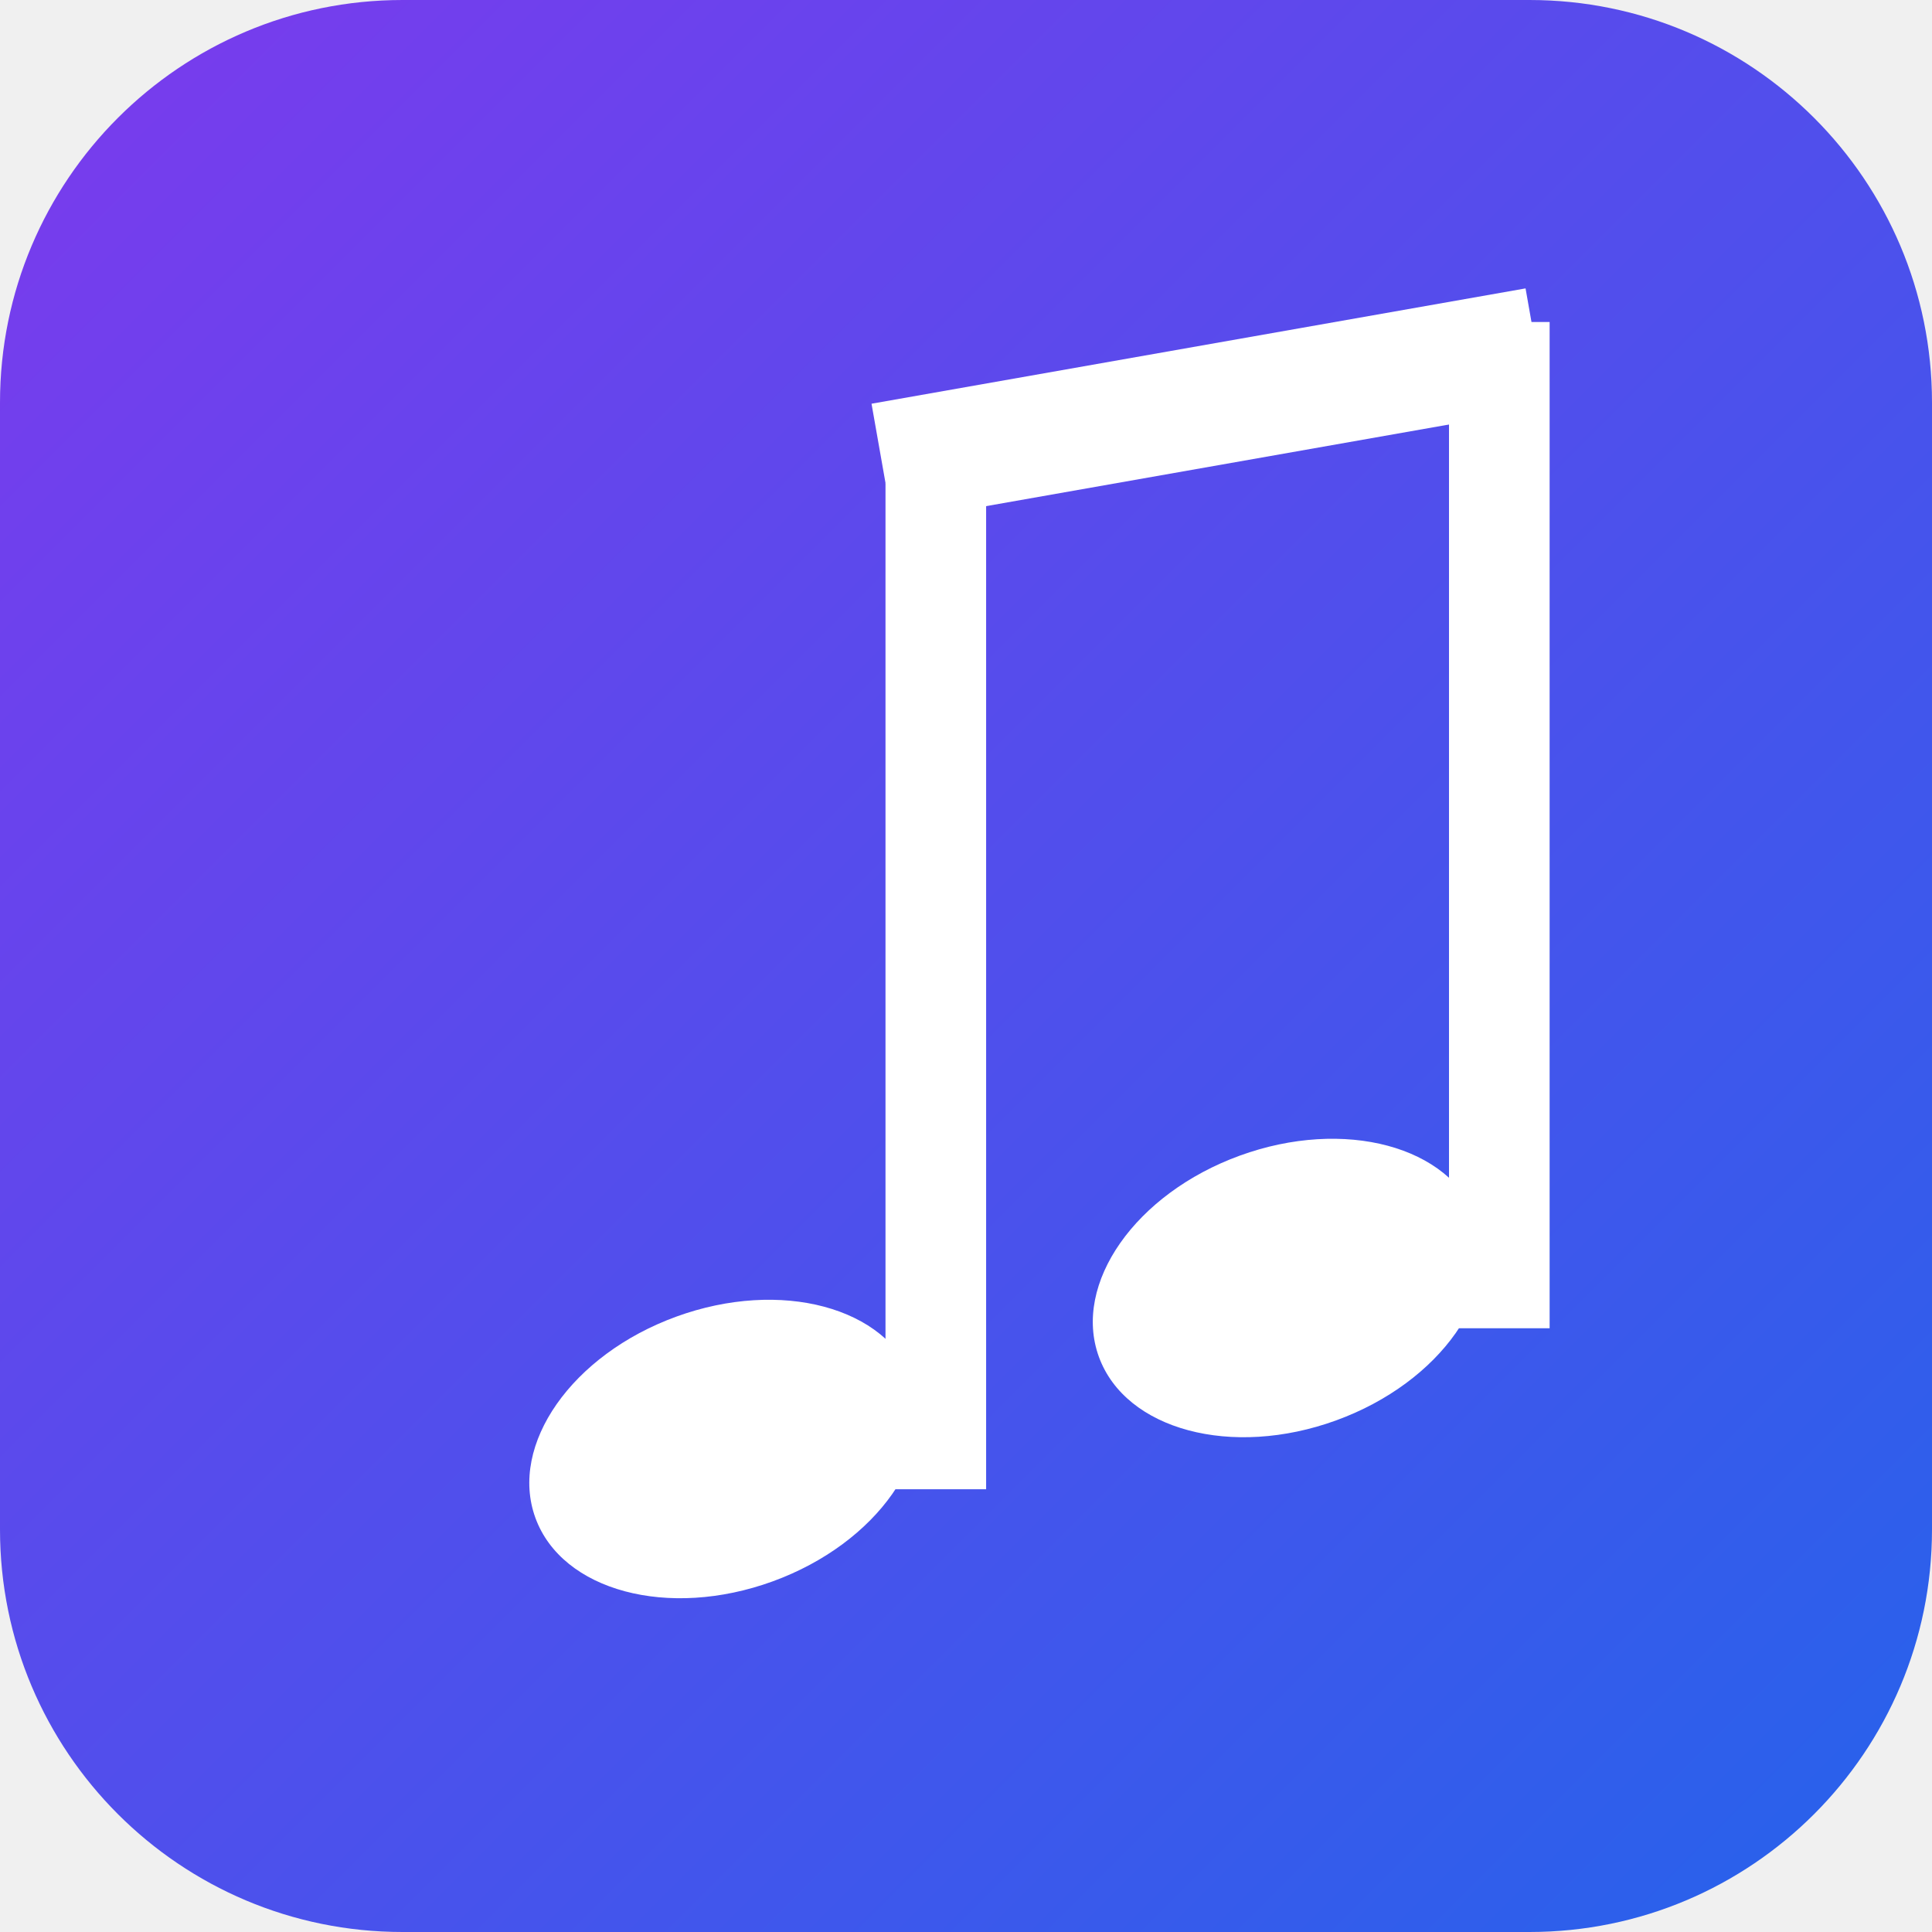
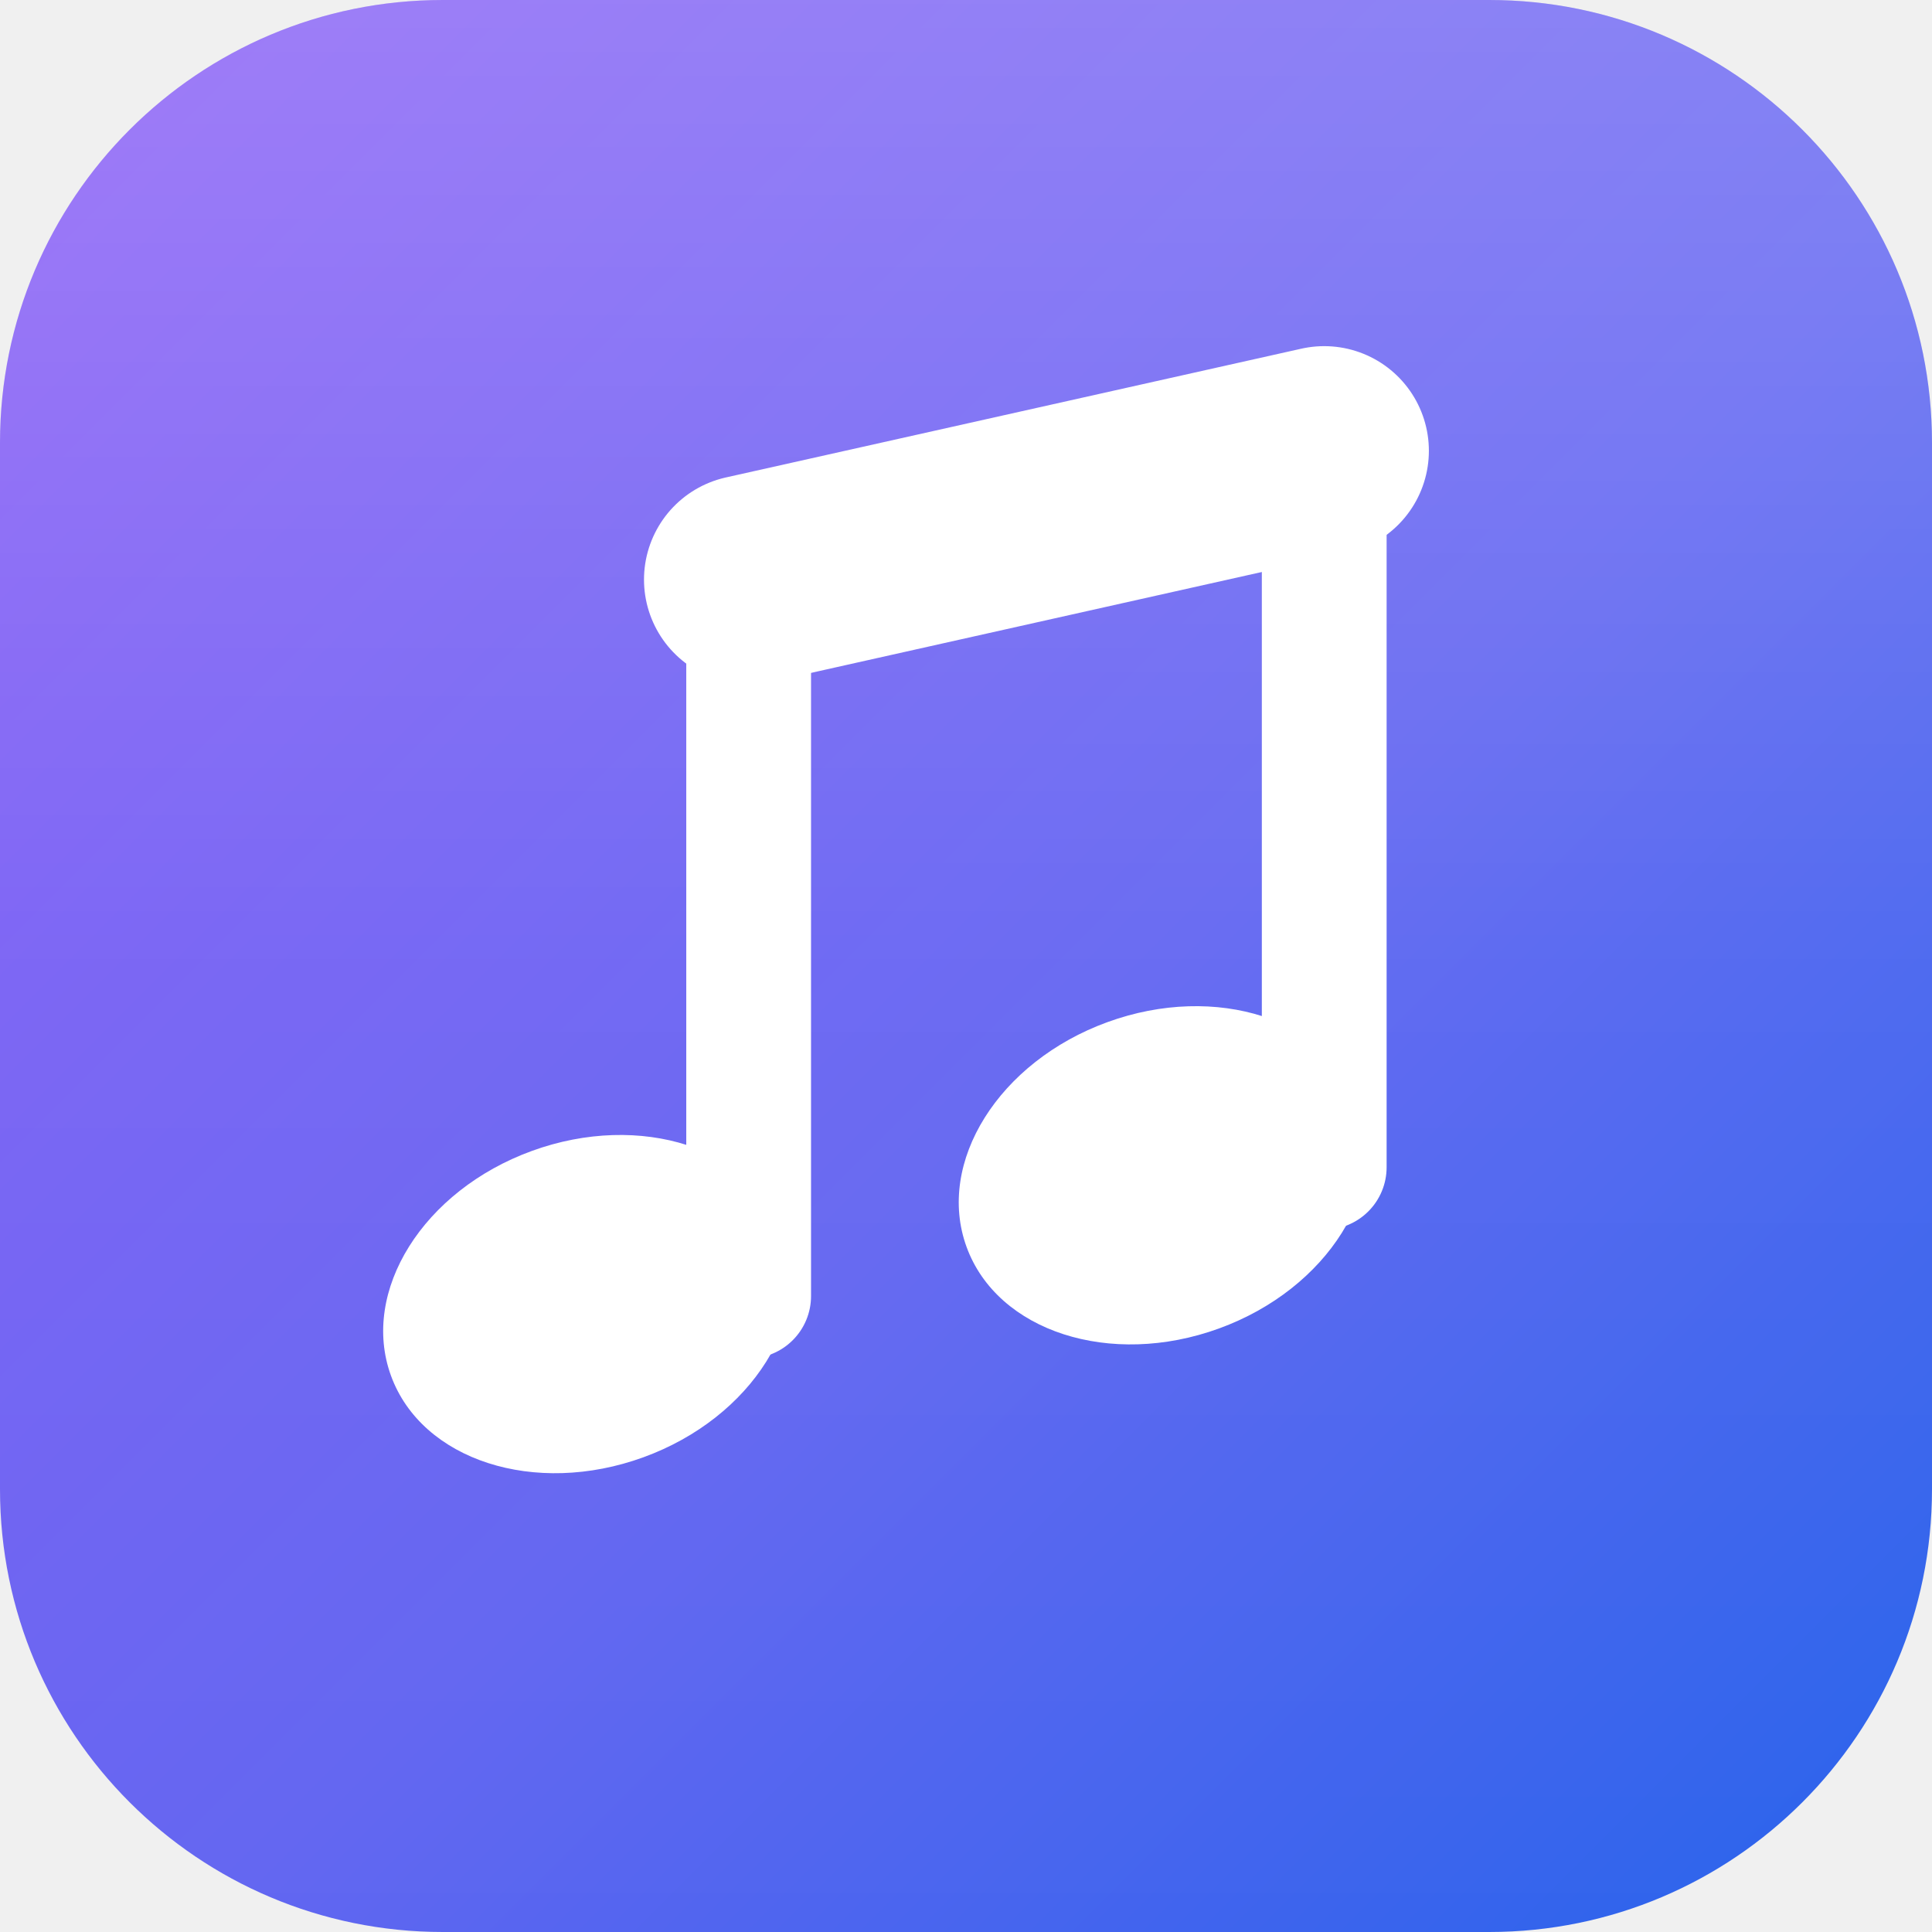
- <svg xmlns="http://www.w3.org/2000/svg" viewBox="0 0 48 48" width="48" height="48">
+ <svg xmlns="http://www.w3.org/2000/svg" viewBox="0 0 48 48" width="48" height="48" role="img" aria-label="Now Playing">
  <defs>
-     <linearGradient id="grad" x1="0%" y1="0%" x2="100%" y2="100%">
-       <stop offset="0%" style="stop-color:#7c3aed;stop-opacity:1" />
-       <stop offset="100%" style="stop-color:#2563eb;stop-opacity:1" />
+     <linearGradient id="bg" x1="0" y1="0" x2="1" y2="1">
+       <stop offset="0" stop-color="#8b5cf6" />
+       <stop offset="0.55" stop-color="#6366f1" />
+       <stop offset="1" stop-color="#2563eb" />
+     </linearGradient>
+     <linearGradient id="sheen" x1="0" y1="0" x2="0" y2="1">
+       <stop offset="0" stop-color="#ffffff" stop-opacity="0.20" />
+       <stop offset="0.5" stop-color="#ffffff" stop-opacity="0.04" />
+       <stop offset="1" stop-color="#ffffff" stop-opacity="0" />
    </linearGradient>
  </defs>
-   <rect width="48" height="48" rx="10" fill="url(#grad)" />
-   <g fill="#ffffff" transform="translate(12, 8)">
-     <ellipse cx="6" cy="28" rx="5" ry="3.5" transform="rotate(-20 6 28)" />
-     <ellipse cx="20" cy="24" rx="5" ry="3.5" transform="rotate(-20 20 24)" />
-     <rect x="10" y="4" width="2.5" height="25" />
-     <rect x="24" y="0" width="2.5" height="25" />
-     <rect x="10" y="2" width="16.5" height="3" transform="rotate(-10 10 4)" />
+   <rect width="48" height="48" rx="11" fill="url(#bg)" />
+   <rect width="48" height="48" rx="11" fill="url(#sheen)" />
+   <g>
+     <path d="M18.6 32.2 V14.4 L32.9 11.2 V29" fill="none" stroke="#ffffff" stroke-width="3.1" stroke-linecap="round" stroke-linejoin="round" />
+     <path d="M18.6 14.4 L32.9 11.2" fill="none" stroke="#ffffff" stroke-width="5.2" stroke-linecap="round" />
+     <ellipse cx="14.6" cy="32.4" rx="5.2" ry="4.05" transform="rotate(-20 14.6 32.4)" fill="#ffffff" />
+     <ellipse cx="28.9" cy="29.2" rx="5.2" ry="4.05" transform="rotate(-20 28.9 29.2)" fill="#ffffff" />
  </g>
</svg>
